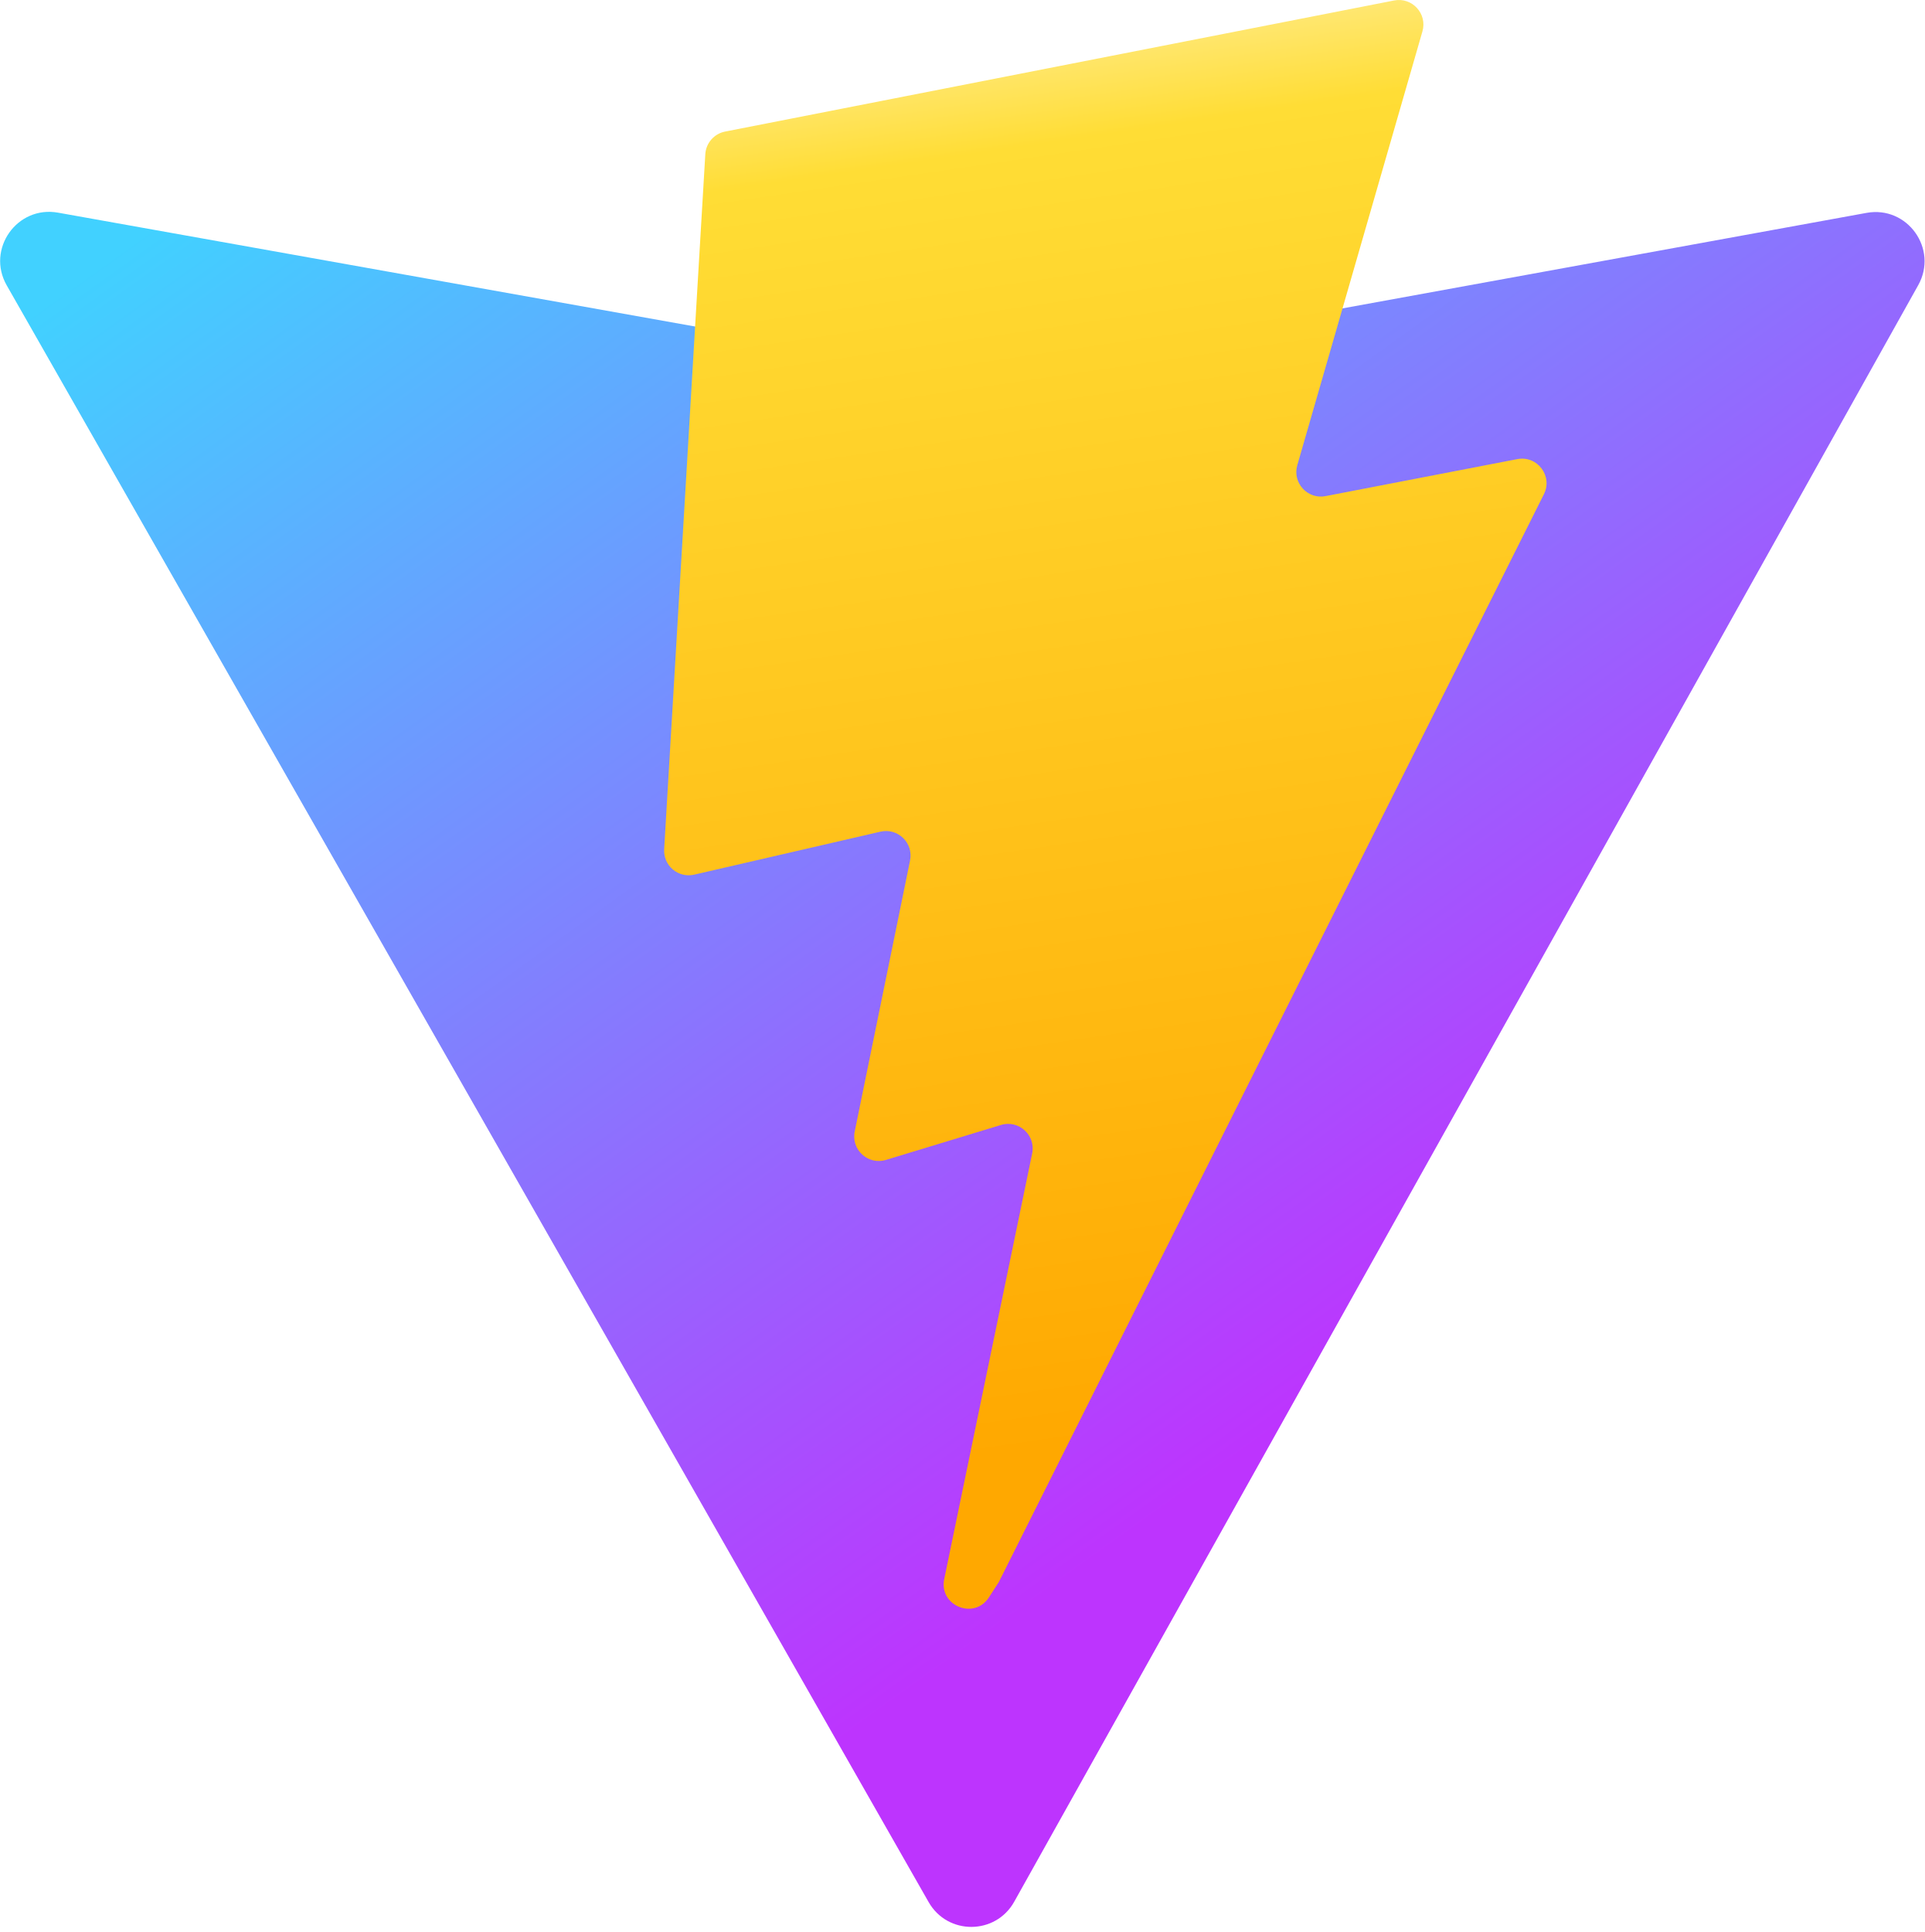
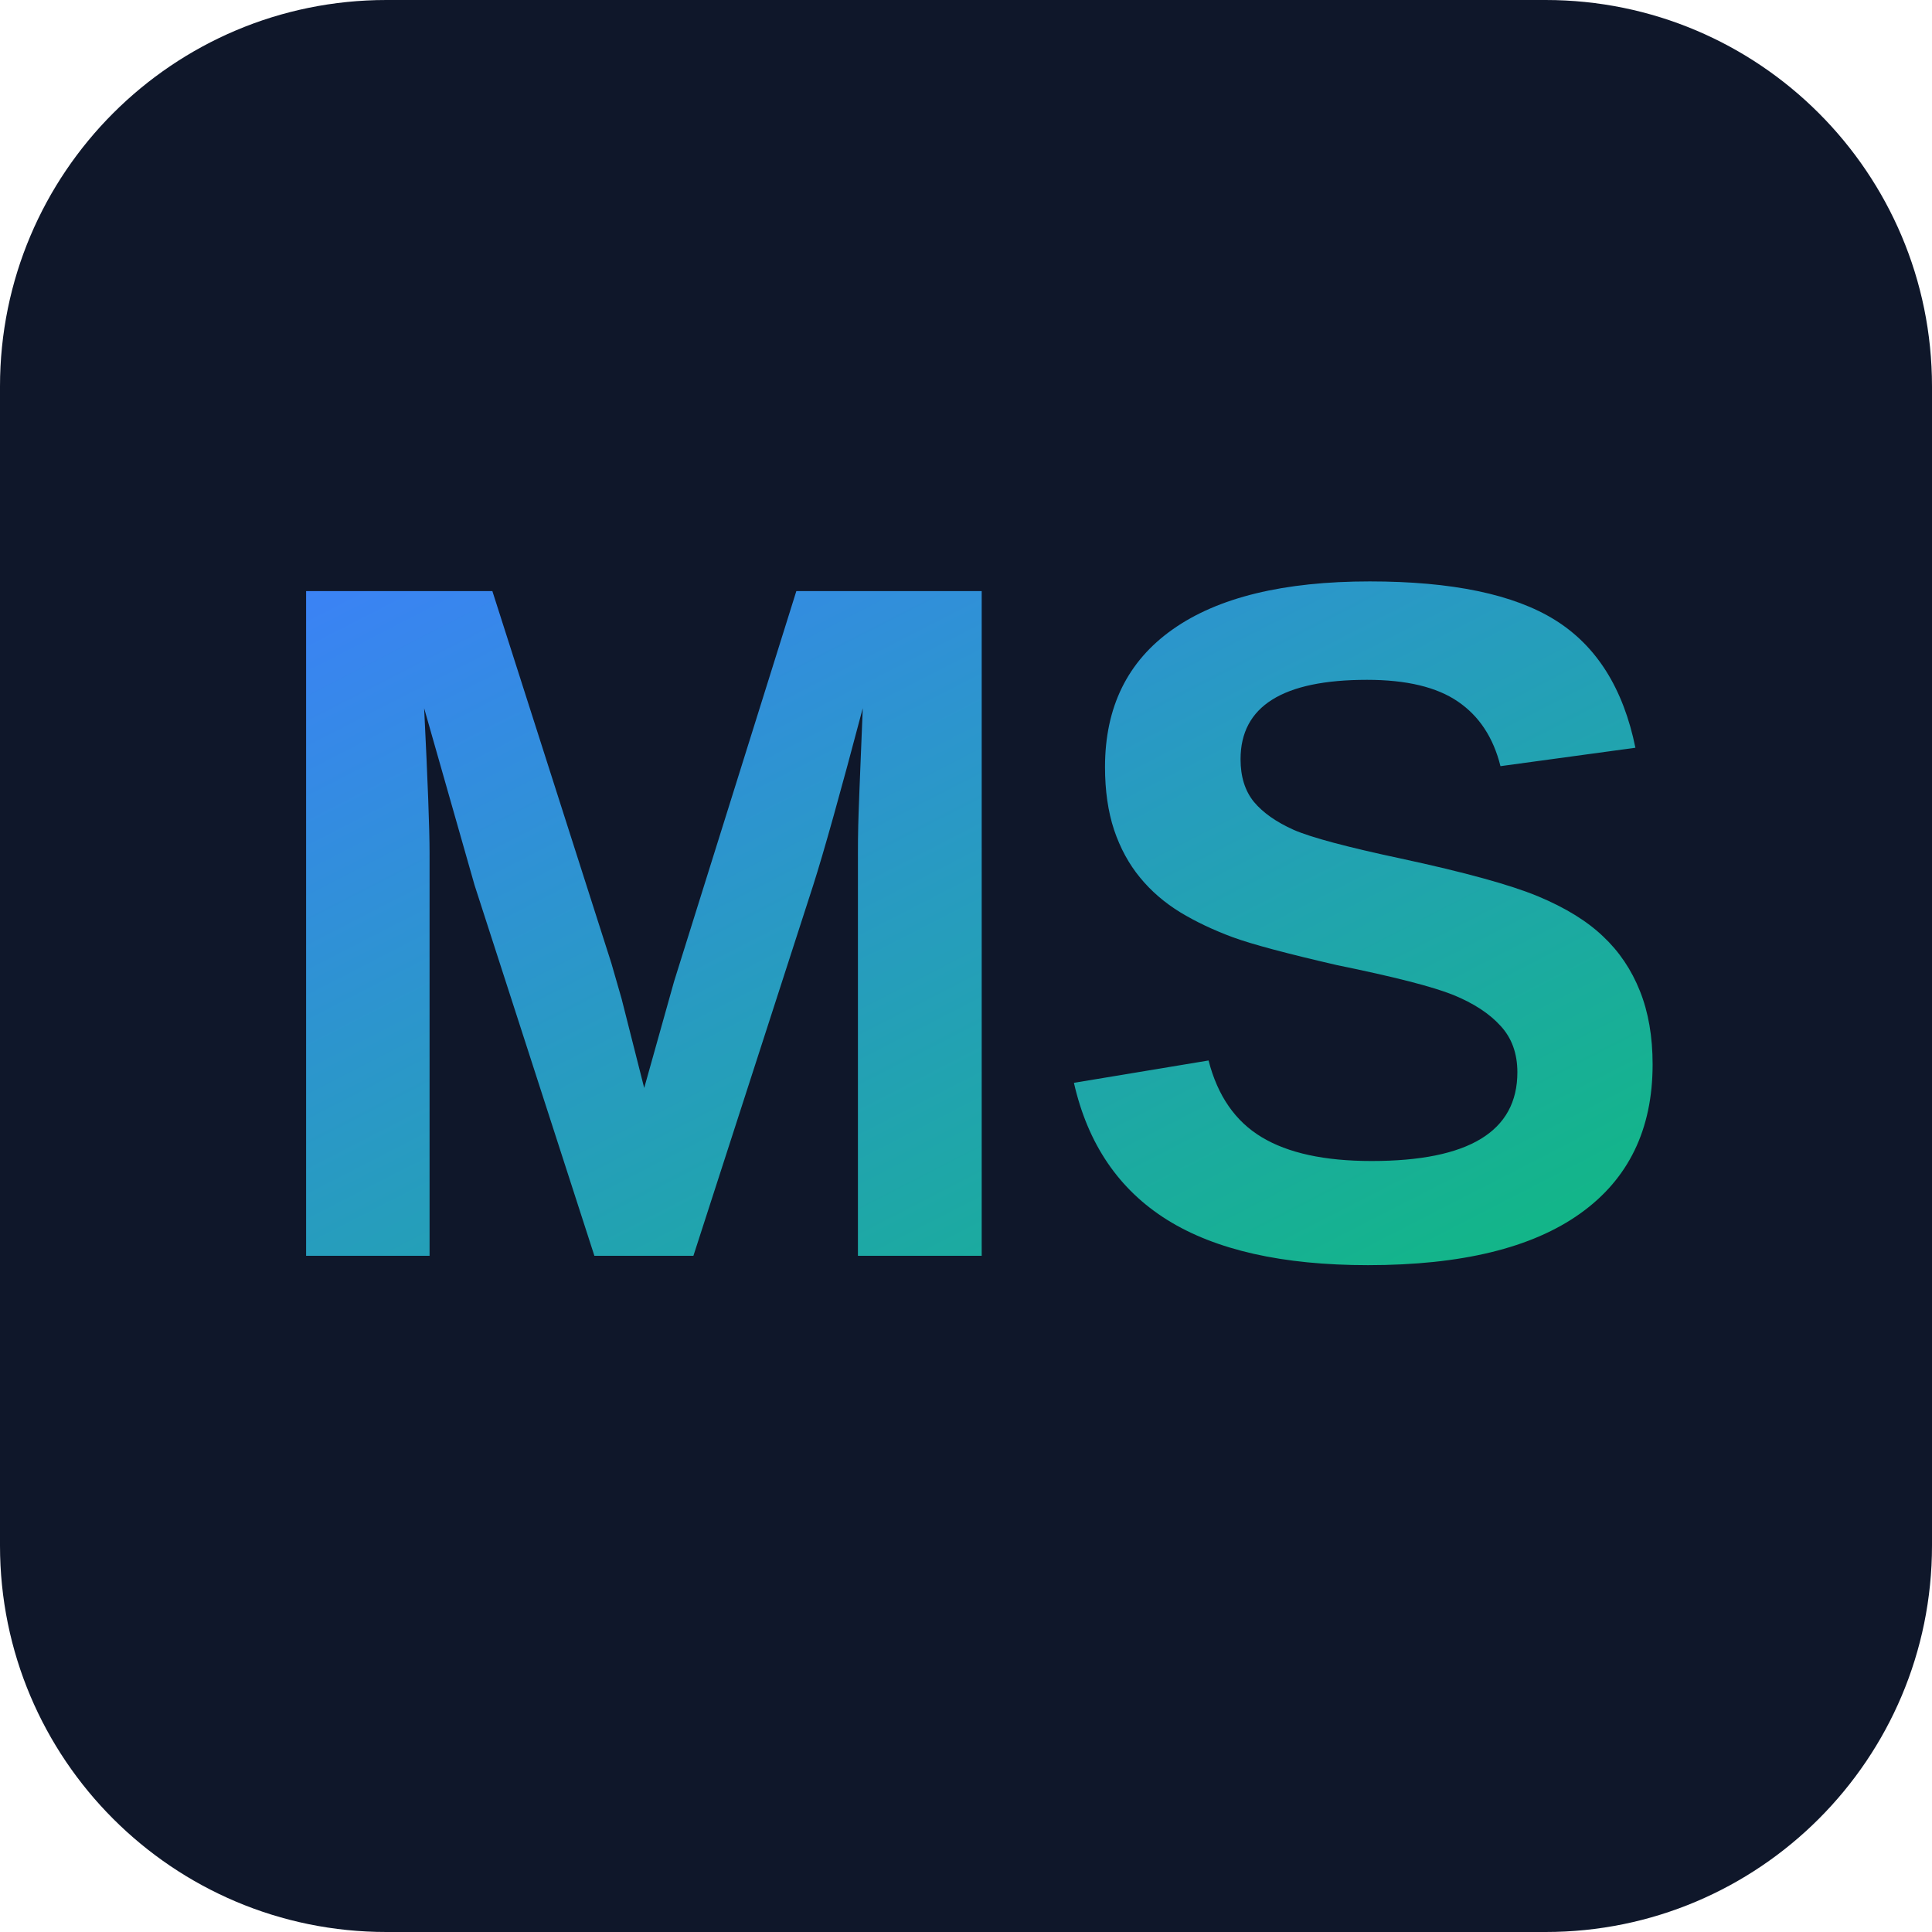
- <svg xmlns="http://www.w3.org/2000/svg" aria-hidden="true" role="img" class="iconify iconify--logos" width="31.88" height="32" preserveAspectRatio="xMidYMid meet" viewBox="0 0 256 257">
+ <svg xmlns="http://www.w3.org/2000/svg" viewBox="0 0 100 100" fill="none">
  <defs>
-     <linearGradient id="IconifyId1813088fe1fbc01fb466" x1="-.828%" x2="57.636%" y1="7.652%" y2="78.411%">
-       <stop offset="0%" stop-color="#41D1FF" />
-       <stop offset="100%" stop-color="#BD34FE" />
-     </linearGradient>
-     <linearGradient id="IconifyId1813088fe1fbc01fb467" x1="43.376%" x2="50.316%" y1="2.242%" y2="89.03%">
-       <stop offset="0%" stop-color="#FFEA83" />
-       <stop offset="8.333%" stop-color="#FFDD35" />
-       <stop offset="100%" stop-color="#FFA800" />
+     <linearGradient id="grad1" x1="0%" y1="0%" x2="100%" y2="100%">
+       <stop offset="0%" style="stop-color:#3b82f6;stop-opacity:1" />
+       <stop offset="100%" style="stop-color:#10b981;stop-opacity:1" />
    </linearGradient>
  </defs>
-   <path fill="url(#IconifyId1813088fe1fbc01fb466)" d="M255.153 37.938L134.897 252.976c-2.483 4.44-8.862 4.466-11.382.048L.875 37.958c-2.746-4.814 1.371-10.646 6.827-9.67l120.385 21.517a6.537 6.537 0 0 0 2.322-.004l117.867-21.483c5.438-.991 9.574 4.796 6.877 9.62Z" />
-   <path fill="url(#IconifyId1813088fe1fbc01fb467)" d="M185.432.063L96.44 17.501a3.268 3.268 0 0 0-2.634 3.014l-5.474 92.456a3.268 3.268 0 0 0 3.997 3.378l24.777-5.718c2.318-.535 4.413 1.507 3.936 3.838l-7.361 36.047c-.495 2.426 1.782 4.5 4.151 3.78l15.304-4.649c2.372-.72 4.652 1.36 4.15 3.788l-11.698 56.621c-.732 3.542 3.979 5.473 5.943 2.437l1.313-2.028l72.516-144.72c1.215-2.423-.88-5.186-3.54-4.672l-25.505 4.922c-2.396.462-4.435-1.77-3.759-4.114l16.646-57.705c.677-2.35-1.37-4.583-3.769-4.113Z" />
+   <rect width="100" height="100" rx="20" fill="#0f172a" />
+   <text x="50" y="65" font-family="Arial, sans-serif" font-weight="bold" font-size="50" fill="url(#grad1)" text-anchor="middle">MS</text>
</svg>
